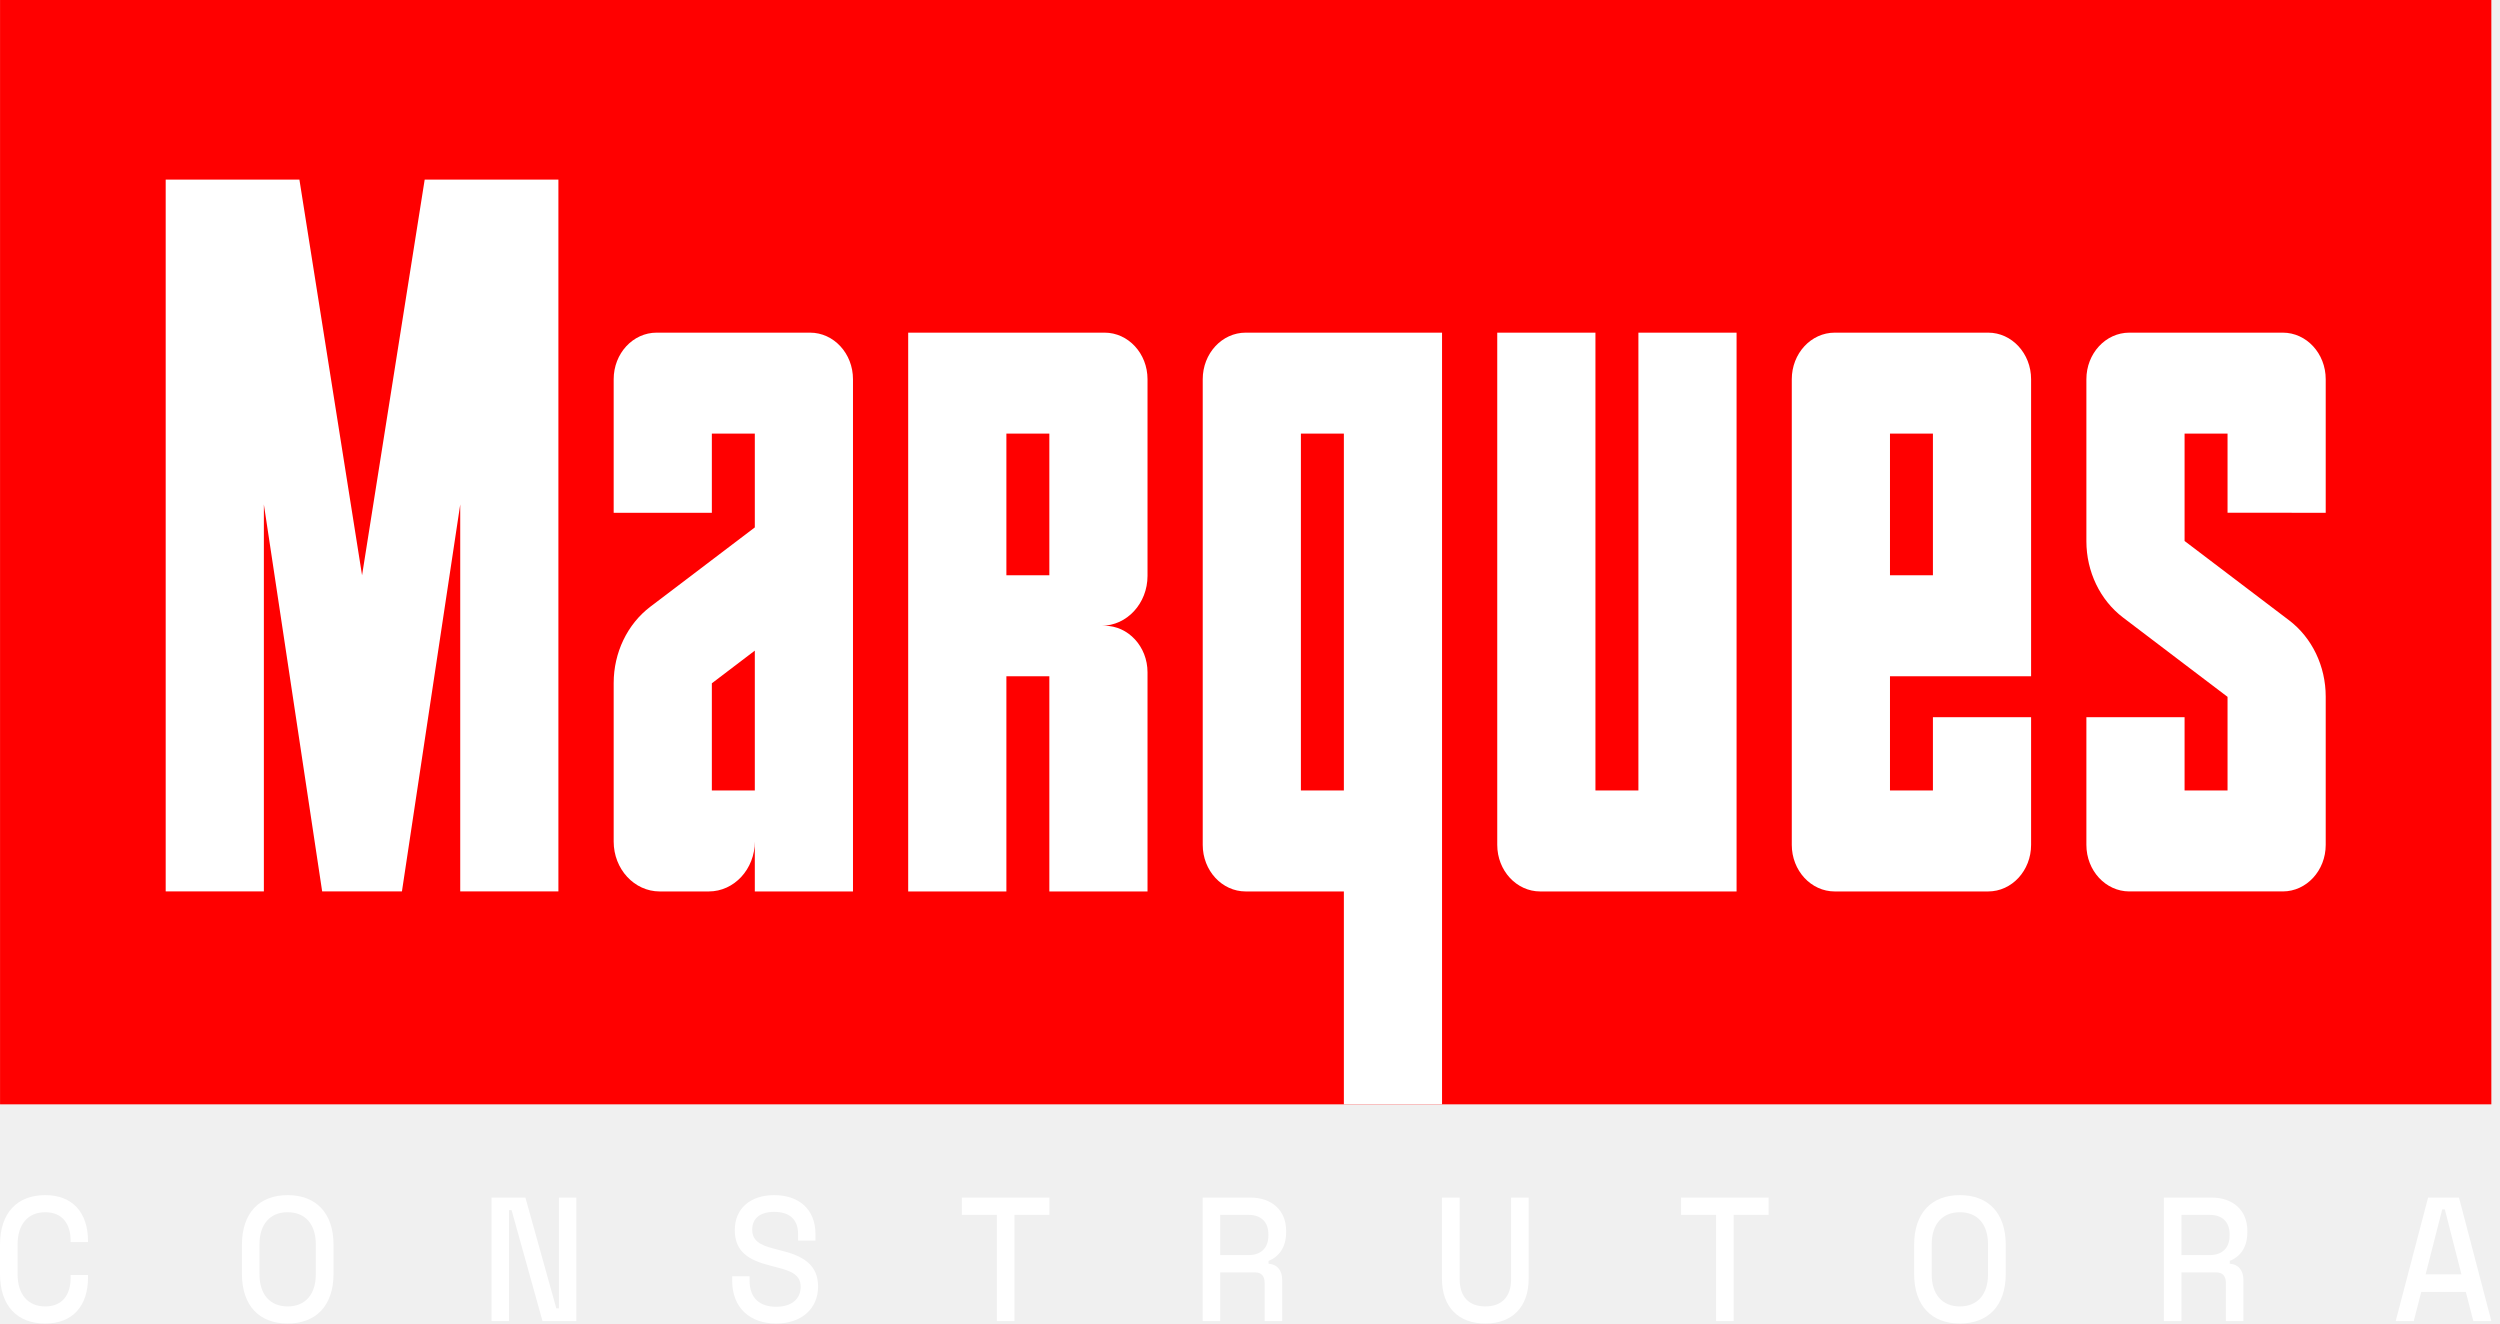
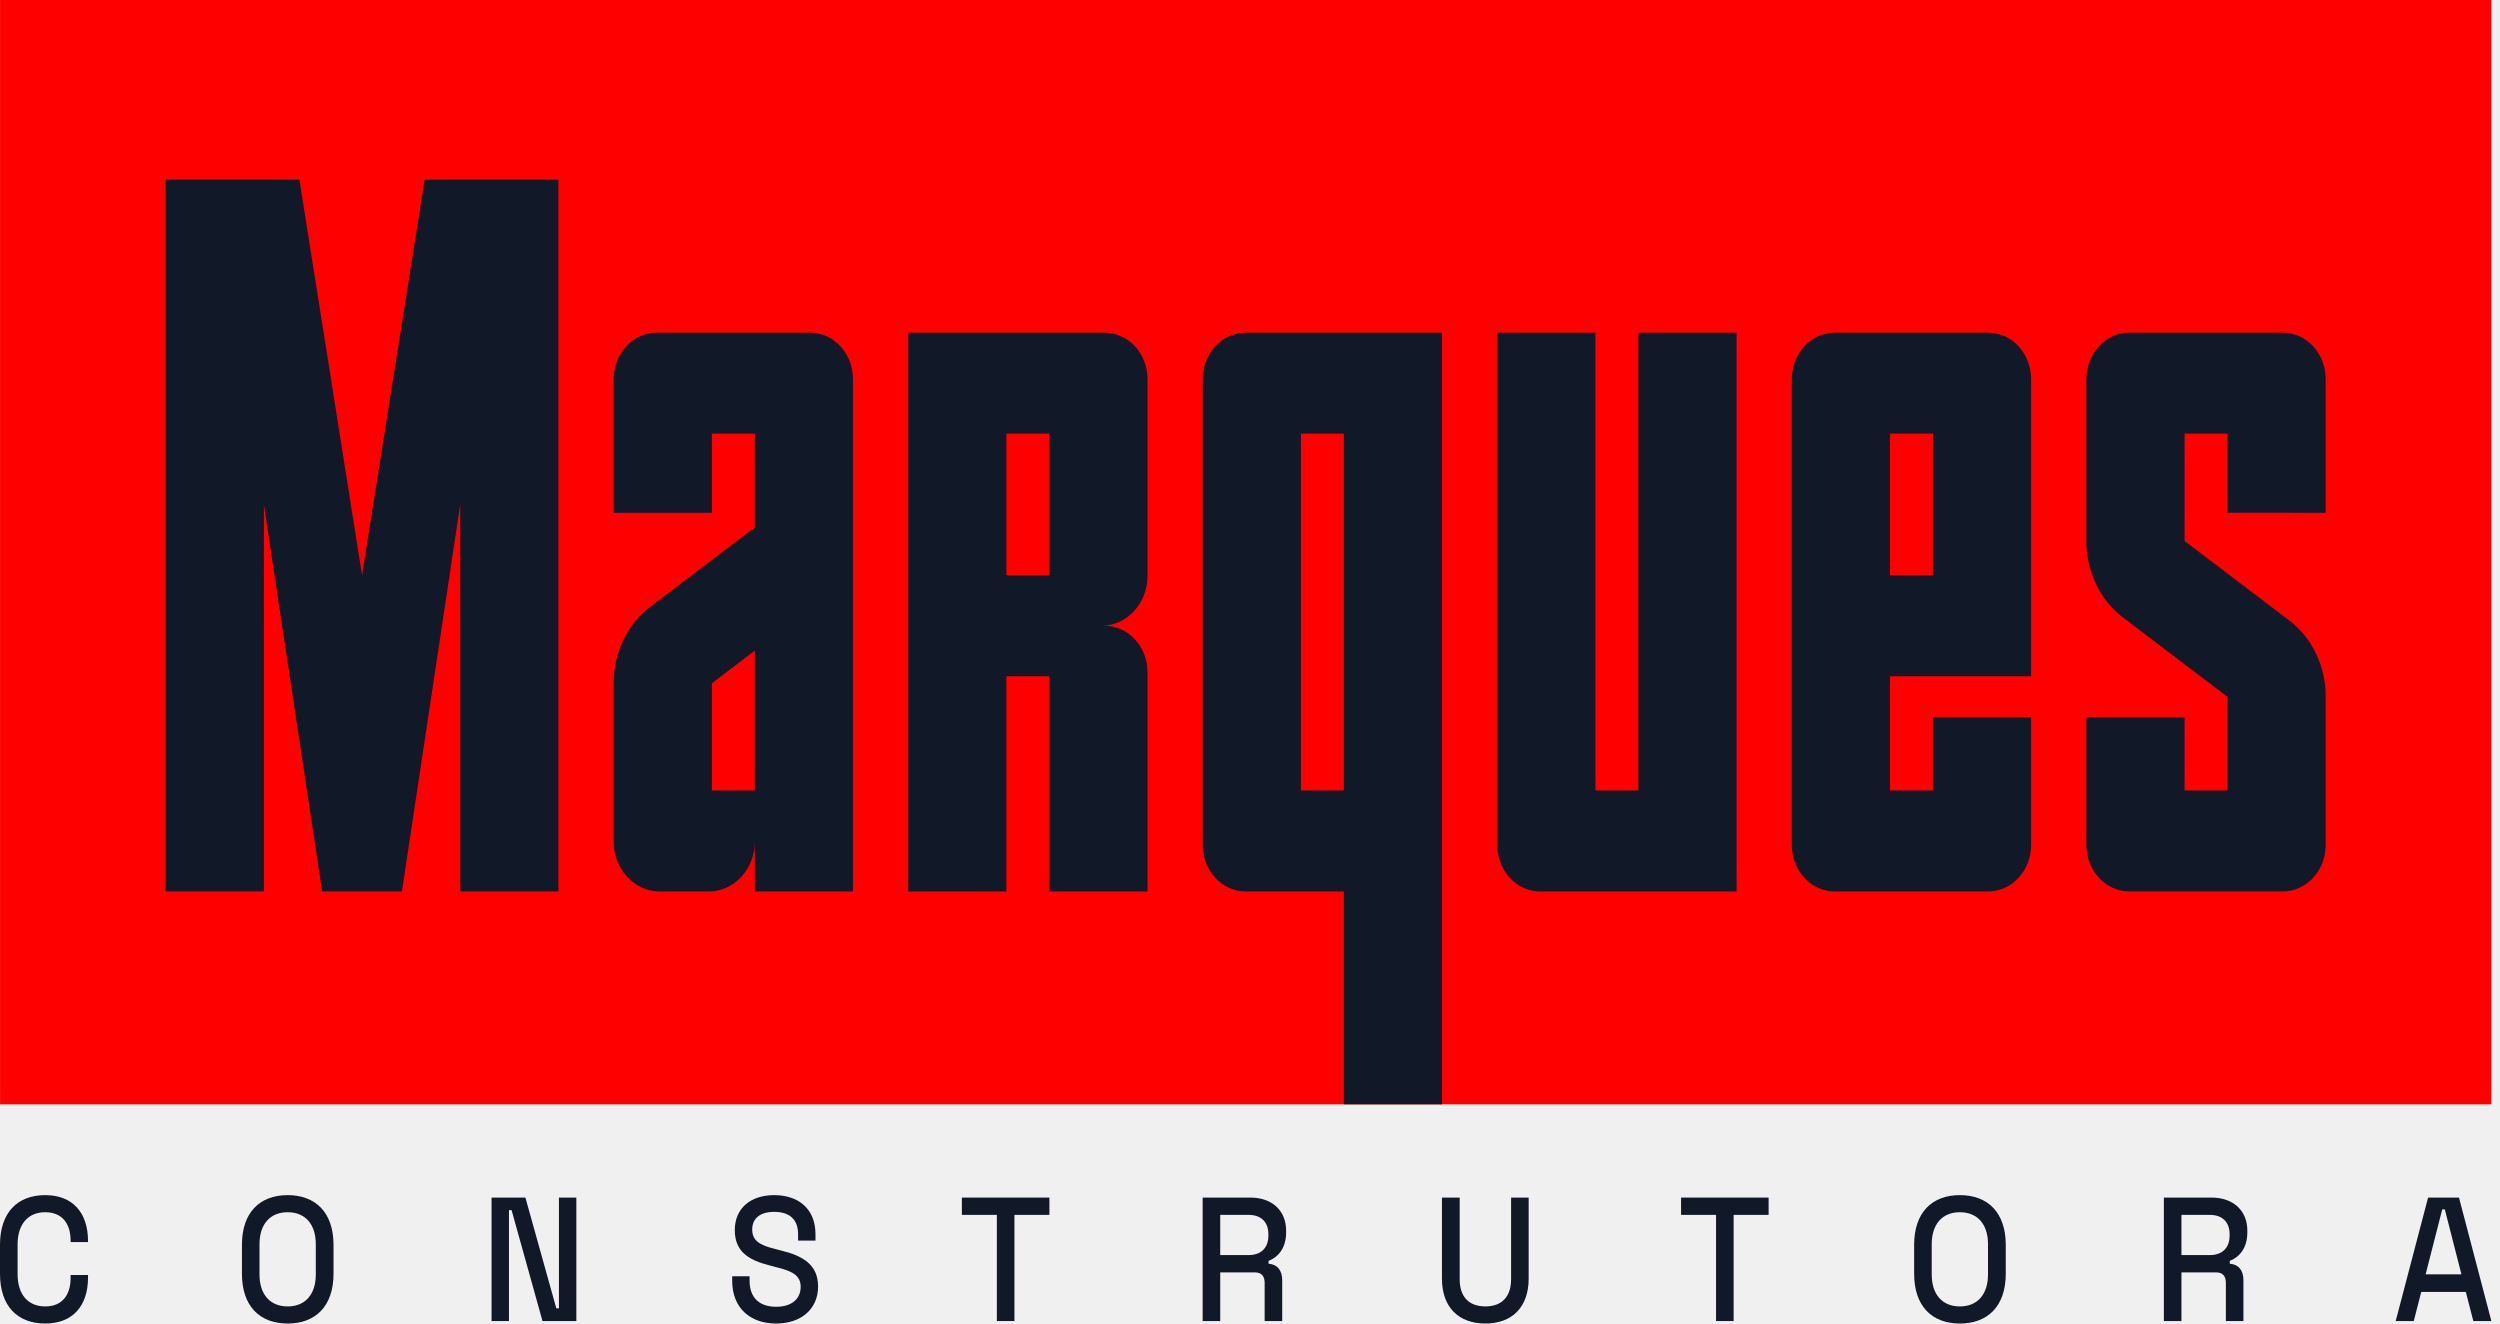
<svg xmlns="http://www.w3.org/2000/svg" width="119" height="63" viewBox="0 0 119 63" fill="none">
  <g clip-path="url(#clip0_22965_25055)">
-     <path d="M0 60.632V59.255C0 57.719 0.829 56.888 2.153 56.888C3.454 56.888 4.19 57.719 4.19 59.079V59.121H3.361V59.054C3.361 58.265 2.974 57.702 2.153 57.702C1.325 57.702 0.837 58.282 0.837 59.239V60.65C0.837 61.607 1.324 62.186 2.153 62.186C2.974 62.186 3.361 61.623 3.361 60.834V60.691H4.19V60.809C4.19 62.169 3.454 63 2.153 63C0.829 63 0 62.169 0 60.632Z" fill="white" />
-     <path d="M11.516 60.632V59.255C11.516 57.719 12.36 56.888 13.692 56.888C15.024 56.888 15.876 57.719 15.876 59.255V60.632C15.876 62.169 15.024 63 13.692 63C12.36 63 11.516 62.169 11.516 60.632ZM15.032 60.666V59.222C15.032 58.281 14.536 57.702 13.692 57.702C12.848 57.702 12.352 58.282 12.352 59.222V60.666C12.352 61.606 12.848 62.186 13.692 62.186C14.536 62.186 15.032 61.606 15.032 60.666Z" fill="white" />
-     <path d="M23.398 57.005H25.009L26.481 62.278H26.605V57.005H27.434V62.882H25.823L24.351 57.601H24.227V62.882H23.398V57.005Z" fill="white" />
-     <path d="M34.852 60.96V60.75H35.68V60.96C35.68 61.8 36.176 62.202 36.943 62.202C37.709 62.202 38.112 61.808 38.112 61.254C38.112 60.691 37.678 60.498 36.966 60.322L36.679 60.246C35.634 59.986 34.976 59.583 34.976 58.55C34.976 57.517 35.727 56.888 36.85 56.888C37.981 56.888 38.817 57.517 38.817 58.752V59.054H37.989V58.752C37.989 57.996 37.532 57.685 36.85 57.685C36.184 57.685 35.805 57.996 35.805 58.525C35.805 59.054 36.169 59.272 36.858 59.44L37.144 59.516C38.19 59.768 38.941 60.179 38.941 61.237C38.941 62.287 38.159 63 36.943 63C35.727 63 34.852 62.278 34.852 60.96L34.852 60.96Z" fill="white" />
-     <path d="M47.451 57.828H45.785V57.005H49.952V57.828H48.287V62.882H47.45V57.828H47.451Z" fill="white" />
-     <path d="M57.246 57.005H59.523C60.53 57.005 61.219 57.609 61.219 58.575V58.667C61.219 59.406 60.848 59.834 60.383 60.019V60.153C60.778 60.179 61.033 60.447 61.033 60.934V62.882H60.197V61.06C60.197 60.758 60.057 60.565 59.732 60.565H58.083V62.882H57.246V57.005H57.246ZM59.43 59.742C60.026 59.742 60.375 59.398 60.375 58.818V58.751C60.375 58.18 60.042 57.828 59.43 57.828H58.083V59.742H59.43Z" fill="white" />
-     <path d="M68.637 60.867V57.005H69.481V60.892C69.481 61.724 69.915 62.185 70.705 62.185C71.487 62.185 71.928 61.724 71.928 60.892V57.005H72.764V60.867C72.764 62.219 71.974 63 70.705 63C69.427 63 68.637 62.219 68.637 60.867Z" fill="white" />
-     <path d="M81.685 57.828H80.019V57.005H84.186V57.828H82.521V62.882H81.684V57.828H81.685Z" fill="white" />
-     <path d="M91.113 60.632V59.255C91.113 57.719 91.958 56.888 93.29 56.888C94.622 56.888 95.474 57.719 95.474 59.255V60.632C95.474 62.169 94.622 63 93.29 63C91.957 63 91.113 62.169 91.113 60.632ZM94.629 60.666V59.222C94.629 58.281 94.134 57.702 93.289 57.702C92.445 57.702 91.95 58.282 91.95 59.222V60.666C91.95 61.606 92.445 62.186 93.289 62.186C94.133 62.186 94.629 61.606 94.629 60.666Z" fill="white" />
-     <path d="M103 57.005H105.277C106.284 57.005 106.973 57.609 106.973 58.575V58.667C106.973 59.406 106.601 59.834 106.137 60.019V60.153C106.532 60.179 106.787 60.447 106.787 60.934V62.882H105.951V61.06C105.951 60.758 105.811 60.565 105.486 60.565H103.837V62.882H103V57.005H103ZM105.184 59.742C105.78 59.742 106.129 59.398 106.129 58.818V58.751C106.129 58.18 105.796 57.828 105.184 57.828H103.837V59.742H105.184Z" fill="white" />
-     <path d="M115.577 57.005H117.048L118.589 62.882H117.73L117.373 61.497H115.251L114.895 62.882H114.035L115.577 57.005ZM117.164 60.657L116.374 57.568H116.25L115.46 60.657H117.164H117.164Z" fill="white" />
+     <path d="M0 60.632V59.255C0 57.719 0.829 56.888 2.153 56.888C3.454 56.888 4.19 57.719 4.19 59.079V59.121H3.361V59.054C3.361 58.265 2.974 57.702 2.153 57.702C1.325 57.702 0.837 58.282 0.837 59.239V60.65C0.837 61.607 1.324 62.186 2.153 62.186C2.974 62.186 3.361 61.623 3.361 60.834V60.691H4.19V60.809C4.19 62.169 3.454 63 2.153 63C0.829 63 0 62.169 0 60.632Z" fill="#111827" />
+     <path d="M11.516 60.632V59.255C11.516 57.719 12.36 56.888 13.692 56.888C15.024 56.888 15.876 57.719 15.876 59.255V60.632C15.876 62.169 15.024 63 13.692 63C12.36 63 11.516 62.169 11.516 60.632ZM15.032 60.666V59.222C15.032 58.281 14.536 57.702 13.692 57.702C12.848 57.702 12.352 58.282 12.352 59.222V60.666C12.352 61.606 12.848 62.186 13.692 62.186C14.536 62.186 15.032 61.606 15.032 60.666Z" fill="#111827" />
+     <path d="M23.398 57.005H25.009L26.481 62.278H26.605V57.005H27.434V62.882H25.823L24.351 57.601H24.227V62.882H23.398V57.005Z" fill="#111827" />
+     <path d="M34.852 60.96V60.75H35.68V60.96C35.68 61.8 36.176 62.202 36.943 62.202C37.709 62.202 38.112 61.808 38.112 61.254C38.112 60.691 37.678 60.498 36.966 60.322L36.679 60.246C35.634 59.986 34.976 59.583 34.976 58.55C34.976 57.517 35.727 56.888 36.85 56.888C37.981 56.888 38.817 57.517 38.817 58.752V59.054H37.989V58.752C37.989 57.996 37.532 57.685 36.85 57.685C36.184 57.685 35.805 57.996 35.805 58.525C35.805 59.054 36.169 59.272 36.858 59.44L37.144 59.516C38.19 59.768 38.941 60.179 38.941 61.237C38.941 62.287 38.159 63 36.943 63C35.727 63 34.852 62.278 34.852 60.96L34.852 60.96Z" fill="#111827" />
+     <path d="M47.451 57.828H45.785V57.005H49.952V57.828H48.287V62.882H47.45V57.828H47.451Z" fill="#111827" />
+     <path d="M57.246 57.005H59.523C60.53 57.005 61.219 57.609 61.219 58.575V58.667C61.219 59.406 60.848 59.834 60.383 60.019V60.153C60.778 60.179 61.033 60.447 61.033 60.934V62.882H60.197V61.06C60.197 60.758 60.057 60.565 59.732 60.565H58.083V62.882H57.246V57.005H57.246ZM59.43 59.742C60.026 59.742 60.375 59.398 60.375 58.818V58.751C60.375 58.18 60.042 57.828 59.43 57.828H58.083V59.742H59.43Z" fill="#111827" />
+     <path d="M68.637 60.867V57.005H69.481V60.892C69.481 61.724 69.915 62.185 70.705 62.185C71.487 62.185 71.928 61.724 71.928 60.892V57.005H72.764V60.867C72.764 62.219 71.974 63 70.705 63C69.427 63 68.637 62.219 68.637 60.867Z" fill="#111827" />
+     <path d="M81.685 57.828H80.019V57.005H84.186V57.828H82.521V62.882H81.684V57.828H81.685Z" fill="#111827" />
+     <path d="M91.113 60.632V59.255C91.113 57.719 91.958 56.888 93.29 56.888C94.622 56.888 95.474 57.719 95.474 59.255V60.632C95.474 62.169 94.622 63 93.29 63C91.957 63 91.113 62.169 91.113 60.632ZM94.629 60.666V59.222C94.629 58.281 94.134 57.702 93.289 57.702C92.445 57.702 91.95 58.282 91.95 59.222V60.666C91.95 61.606 92.445 62.186 93.289 62.186C94.133 62.186 94.629 61.606 94.629 60.666Z" fill="#111827" />
+     <path d="M103 57.005H105.277C106.284 57.005 106.973 57.609 106.973 58.575V58.667C106.973 59.406 106.601 59.834 106.137 60.019V60.153C106.532 60.179 106.787 60.447 106.787 60.934V62.882H105.951V61.06C105.951 60.758 105.811 60.565 105.486 60.565H103.837V62.882H103V57.005H103ZM105.184 59.742C105.78 59.742 106.129 59.398 106.129 58.818V58.751C106.129 58.18 105.796 57.828 105.184 57.828H103.837V59.742H105.184Z" fill="#111827" />
+     <path d="M115.577 57.005H117.048L118.589 62.882H117.73L117.373 61.497H115.251L114.895 62.882H114.035L115.577 57.005ZM117.164 60.657L116.374 57.568H116.25L115.46 60.657H117.164H117.164Z" fill="#111827" />
    <path d="M118.59 52.565V0L0.002 0V52.565L118.59 52.565Z" fill="#FF0000" />
-     <path d="M21.907 8.55H20.215L17.234 27.383L14.252 8.55H12.56H9.824H7.887V42.431H12.56V24.012L15.335 42.431H19.132L21.907 24.012V42.431H26.58V8.55H24.643H21.907Z" fill="white" />
-     <path d="M38.558 15.834H31.256C30.126 15.834 29.211 16.826 29.211 18.05V24.408H33.884V20.641H35.929V25.105L33.884 26.657L32.666 27.582L30.955 28.88C29.862 29.71 29.211 31.065 29.211 32.512V40.058C29.211 41.369 30.192 42.433 31.402 42.433H33.738C34.948 42.433 35.929 41.369 35.929 40.058V42.433H40.602V18.05C40.602 16.826 39.687 15.834 38.558 15.834ZM35.929 37.626H33.884V32.525L35.929 30.97V37.626Z" fill="white" />
-     <path d="M57.25 18.05V40.216C57.25 41.44 58.165 42.433 59.295 42.433H63.968V52.565H68.641V15.834H59.295C58.165 15.834 57.25 16.826 57.25 18.05ZM61.923 20.641H63.968V37.626H61.923V20.641Z" fill="white" />
-     <path d="M77.988 37.626H75.943V15.834H71.269V40.216C71.269 41.44 72.185 42.433 73.314 42.433H82.661V15.834H77.988V37.626V37.626Z" fill="white" />
-     <path d="M94.636 15.834H87.334C86.204 15.834 85.289 16.826 85.289 18.05V40.216C85.289 41.44 86.204 42.433 87.334 42.433H94.636C95.765 42.433 96.68 41.44 96.68 40.216V34.139H92.007V37.626H89.963V32.189H96.68V18.05C96.68 16.826 95.765 15.834 94.636 15.834ZM92.007 27.383H89.963V20.641H92.007V27.383Z" fill="white" />
-     <path d="M110.704 24.408V18.05C110.704 16.826 109.789 15.834 108.659 15.834H101.357C100.228 15.834 99.312 16.826 99.312 18.05V25.762C99.312 27.208 99.963 28.563 101.055 29.393L103.986 31.619L106.031 33.17V37.626H103.986V34.139H99.312V40.216C99.312 41.44 100.228 42.432 101.357 42.432H108.659C109.789 42.432 110.704 41.44 110.704 40.216V33.157C110.704 31.711 110.053 30.355 108.96 29.526L106.031 27.303L103.986 25.751V20.64H106.031V24.407L110.704 24.408Z" fill="white" />
-     <path d="M52.577 15.834H43.23V42.433H47.904V32.189H49.949V42.433H54.622V32.002C54.622 30.778 53.706 29.786 52.577 29.786H52.431C53.641 29.786 54.622 28.722 54.622 27.411V18.05C54.622 16.826 53.706 15.834 52.577 15.834ZM47.904 27.383V20.641H49.949V27.383H47.904Z" fill="white" />
+     <path d="M21.907 8.55H20.215L17.234 27.383L14.252 8.55H12.56H9.824H7.887V42.431H12.56V24.012L15.335 42.431H19.132L21.907 24.012V42.431H26.58V8.55H24.643H21.907Z" fill="#111827" />
+     <path d="M38.558 15.834H31.256C30.126 15.834 29.211 16.826 29.211 18.05V24.408H33.884V20.641H35.929V25.105L33.884 26.657L32.666 27.582L30.955 28.88C29.862 29.71 29.211 31.065 29.211 32.512V40.058C29.211 41.369 30.192 42.433 31.402 42.433H33.738C34.948 42.433 35.929 41.369 35.929 40.058V42.433H40.602V18.05C40.602 16.826 39.687 15.834 38.558 15.834ZM35.929 37.626H33.884V32.525L35.929 30.97V37.626Z" fill="#111827" />
+     <path d="M57.25 18.05V40.216C57.25 41.44 58.165 42.433 59.295 42.433H63.968V52.565H68.641V15.834H59.295C58.165 15.834 57.25 16.826 57.25 18.05ZM61.923 20.641H63.968V37.626H61.923V20.641Z" fill="#111827" />
+     <path d="M77.988 37.626H75.943V15.834H71.269V40.216C71.269 41.44 72.185 42.433 73.314 42.433H82.661V15.834H77.988V37.626V37.626Z" fill="#111827" />
+     <path d="M94.636 15.834H87.334C86.204 15.834 85.289 16.826 85.289 18.05V40.216C85.289 41.44 86.204 42.433 87.334 42.433H94.636C95.765 42.433 96.68 41.44 96.68 40.216V34.139H92.007V37.626H89.963V32.189H96.68V18.05C96.68 16.826 95.765 15.834 94.636 15.834ZM92.007 27.383H89.963V20.641H92.007V27.383Z" fill="#111827" />
+     <path d="M110.704 24.408V18.05C110.704 16.826 109.789 15.834 108.659 15.834H101.357C100.228 15.834 99.312 16.826 99.312 18.05V25.762C99.312 27.208 99.963 28.563 101.055 29.393L103.986 31.619L106.031 33.17V37.626H103.986V34.139H99.312V40.216C99.312 41.44 100.228 42.432 101.357 42.432H108.659C109.789 42.432 110.704 41.44 110.704 40.216V33.157C110.704 31.711 110.053 30.355 108.96 29.526L106.031 27.303L103.986 25.751V20.64H106.031V24.407L110.704 24.408Z" fill="#111827" />
+     <path d="M52.577 15.834H43.23V42.433H47.904V32.189H49.949V42.433H54.622V32.002C54.622 30.778 53.706 29.786 52.577 29.786H52.431C53.641 29.786 54.622 28.722 54.622 27.411V18.05C54.622 16.826 53.706 15.834 52.577 15.834ZM47.904 27.383V20.641H49.949V27.383H47.904Z" fill="#111827" />
  </g>
  <defs>
    <clipPath id="clip0_22965_25055">
-       <rect width="118.588" height="63" fill="white" />
+       <rect width="118.588" height="63" fill="#111827" />
    </clipPath>
  </defs>
</svg>
